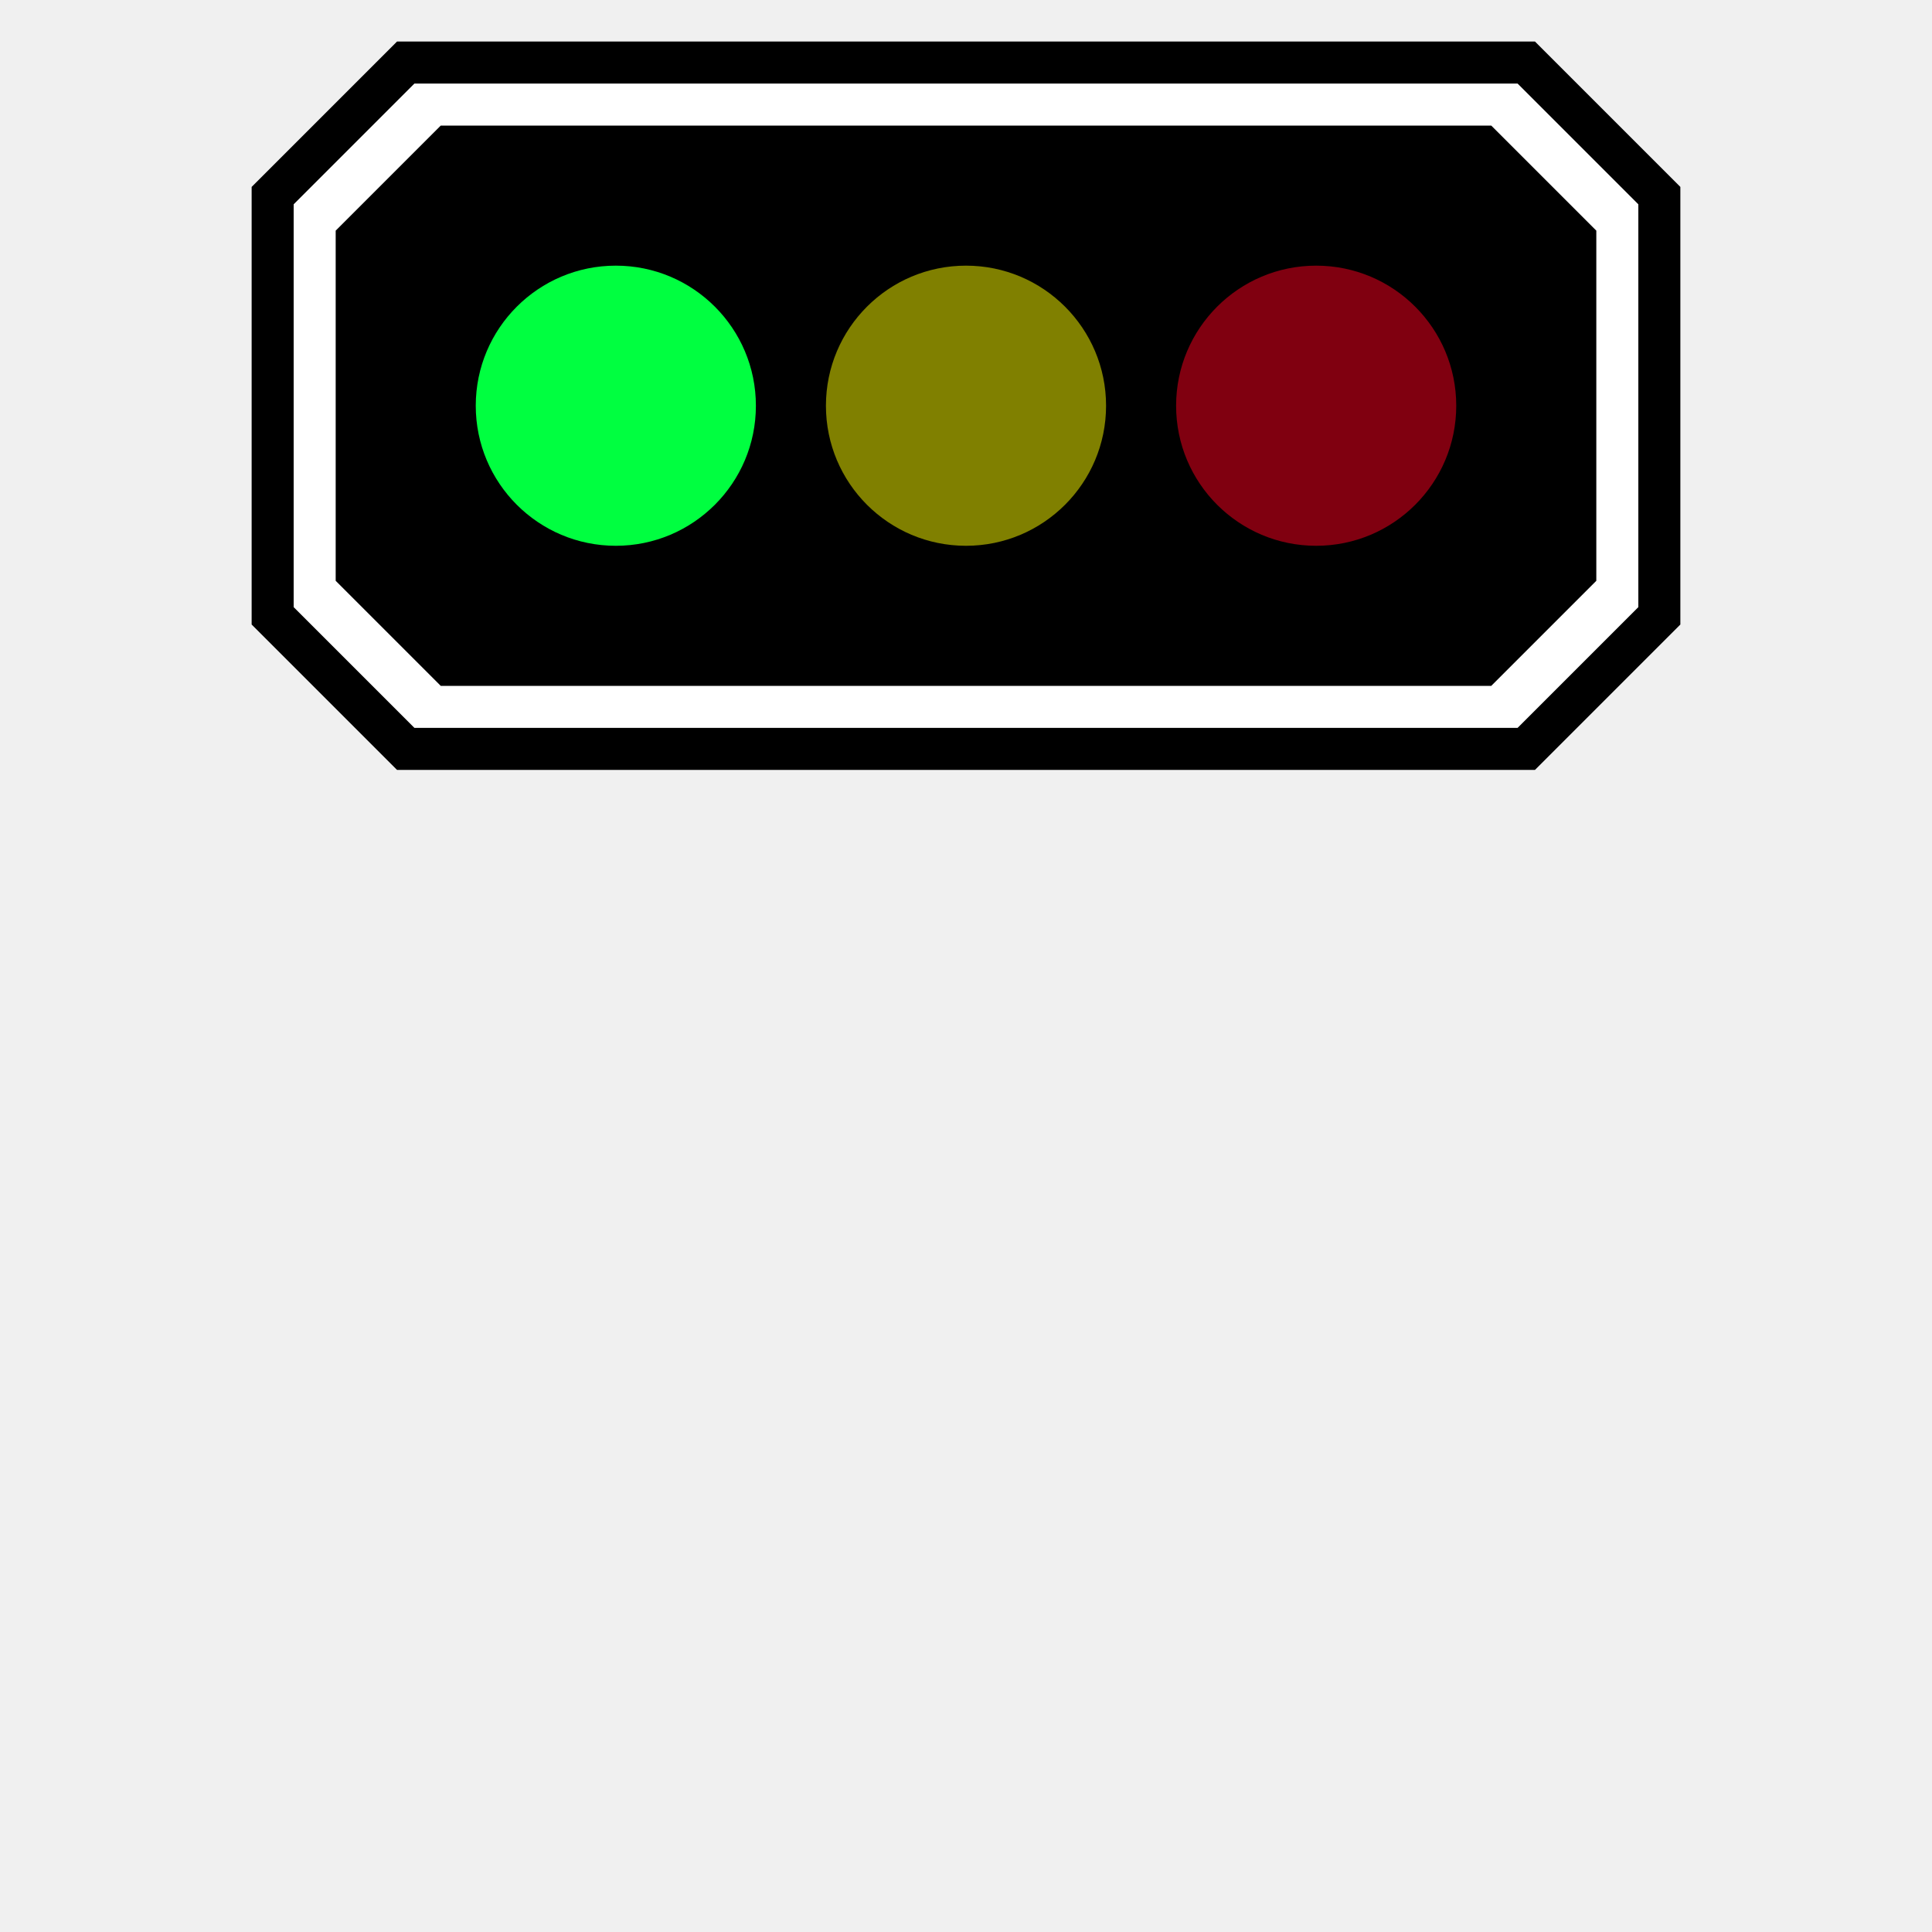
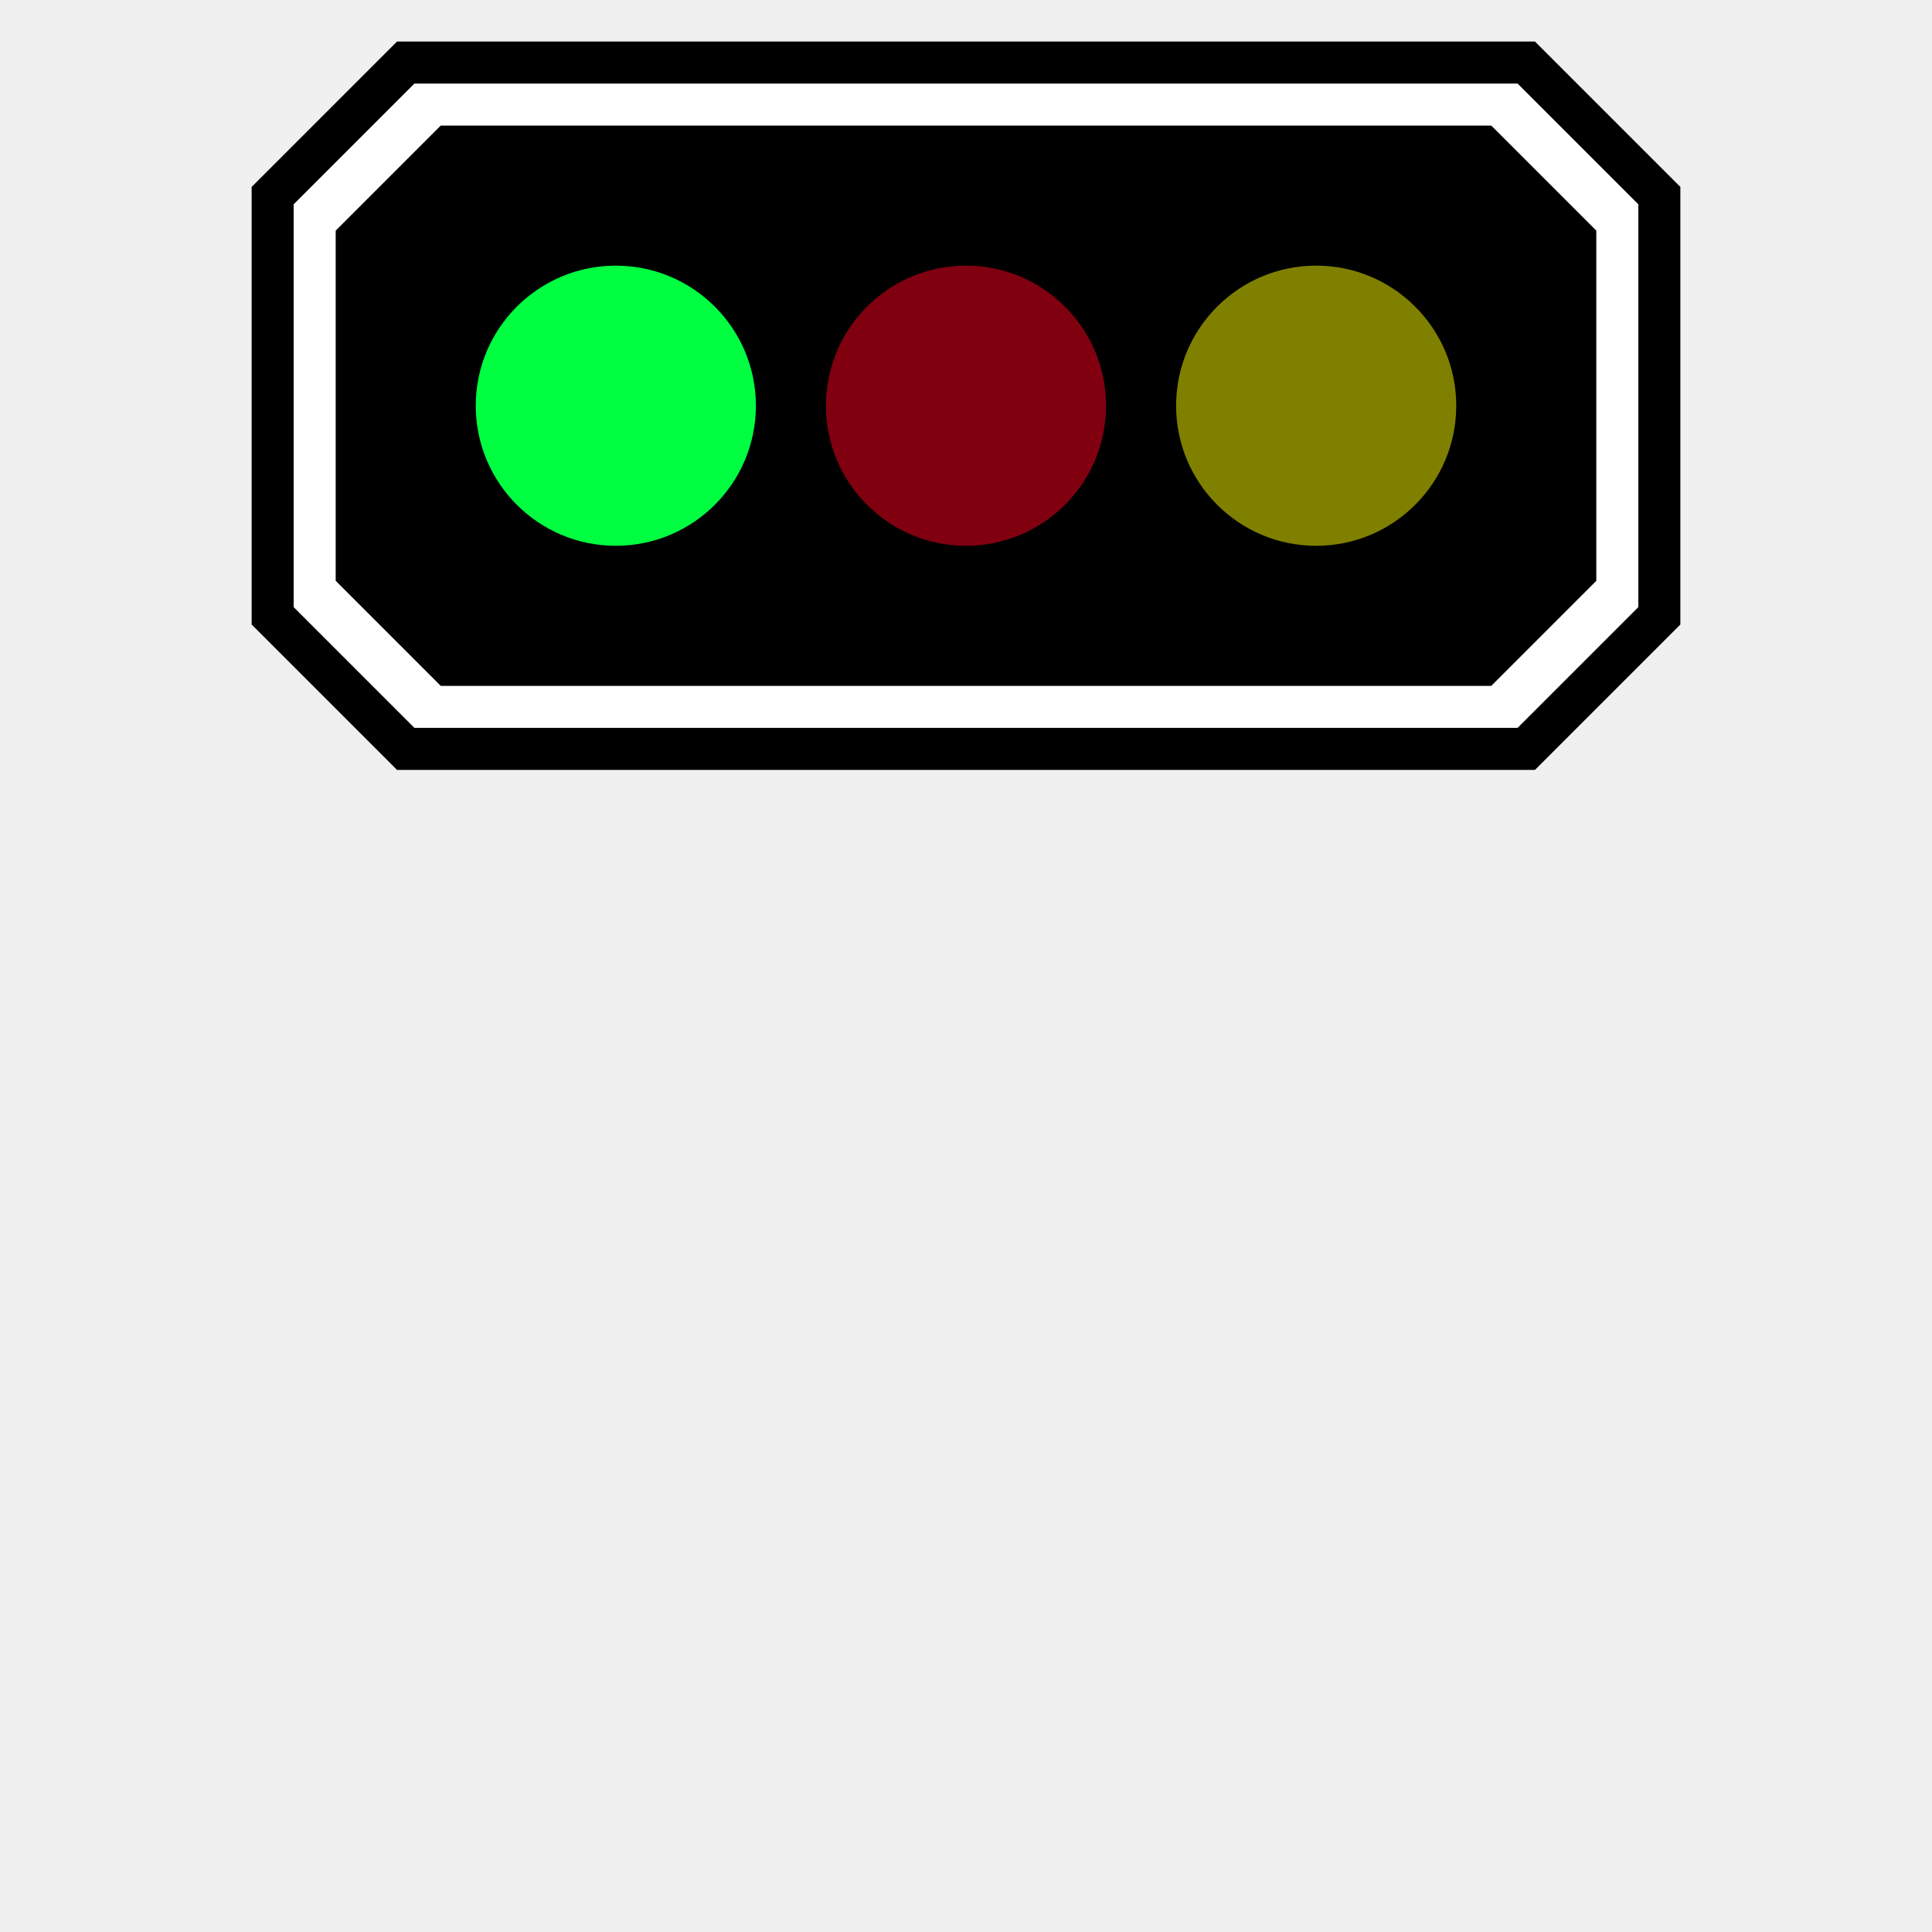
<svg xmlns="http://www.w3.org/2000/svg" viewBox="0 0 32 32">
  <g transform="translate(18.32, 16) rotate(270) scale(0.116) translate(30, -120)">
    <g id="signal" data-bidib="signal">
      <path d="M 1 20 L 1 180 L 20 199 L 80 199 L 99 180 L 99 20 L 80 1 L 20 1 L 1 20 Z" fill="white" stroke="black" stroke-width="6" />
      <path d="M 10 25 L 10 175 L 25 190 L 75 190 L 90 175 L 90 25 L 75 10 L 25 10 L 10 25 Z" fill="black" />
      <circle id="hs3_f1" data-bidib-key="hs3_f1" cx="50" cy="50" r="20" fill="#00FF40" />
-       <circle id="hs3_f2" data-bidib-key="hs3_f2" cx="50" cy="100" r="20" fill="#FFFF00" fill-opacity="0.50" />
-       <circle id="hs3_h" data-bidib-key="hs3_h" cx="50" cy="150" r="20" fill="#FF0020" fill-opacity="0.50" />
+       <circle id="hs3_f2" data-bidib-key="hs3_f2" cx="50" cy="150" r="20" fill="#FFFF00" fill-opacity="0.50" />
+       <circle id="hs3_h" data-bidib-key="hs3_h" cx="50" cy="100" r="20" fill="#FF0020" fill-opacity="0.50" />
    </g>
  </g>
</svg>
